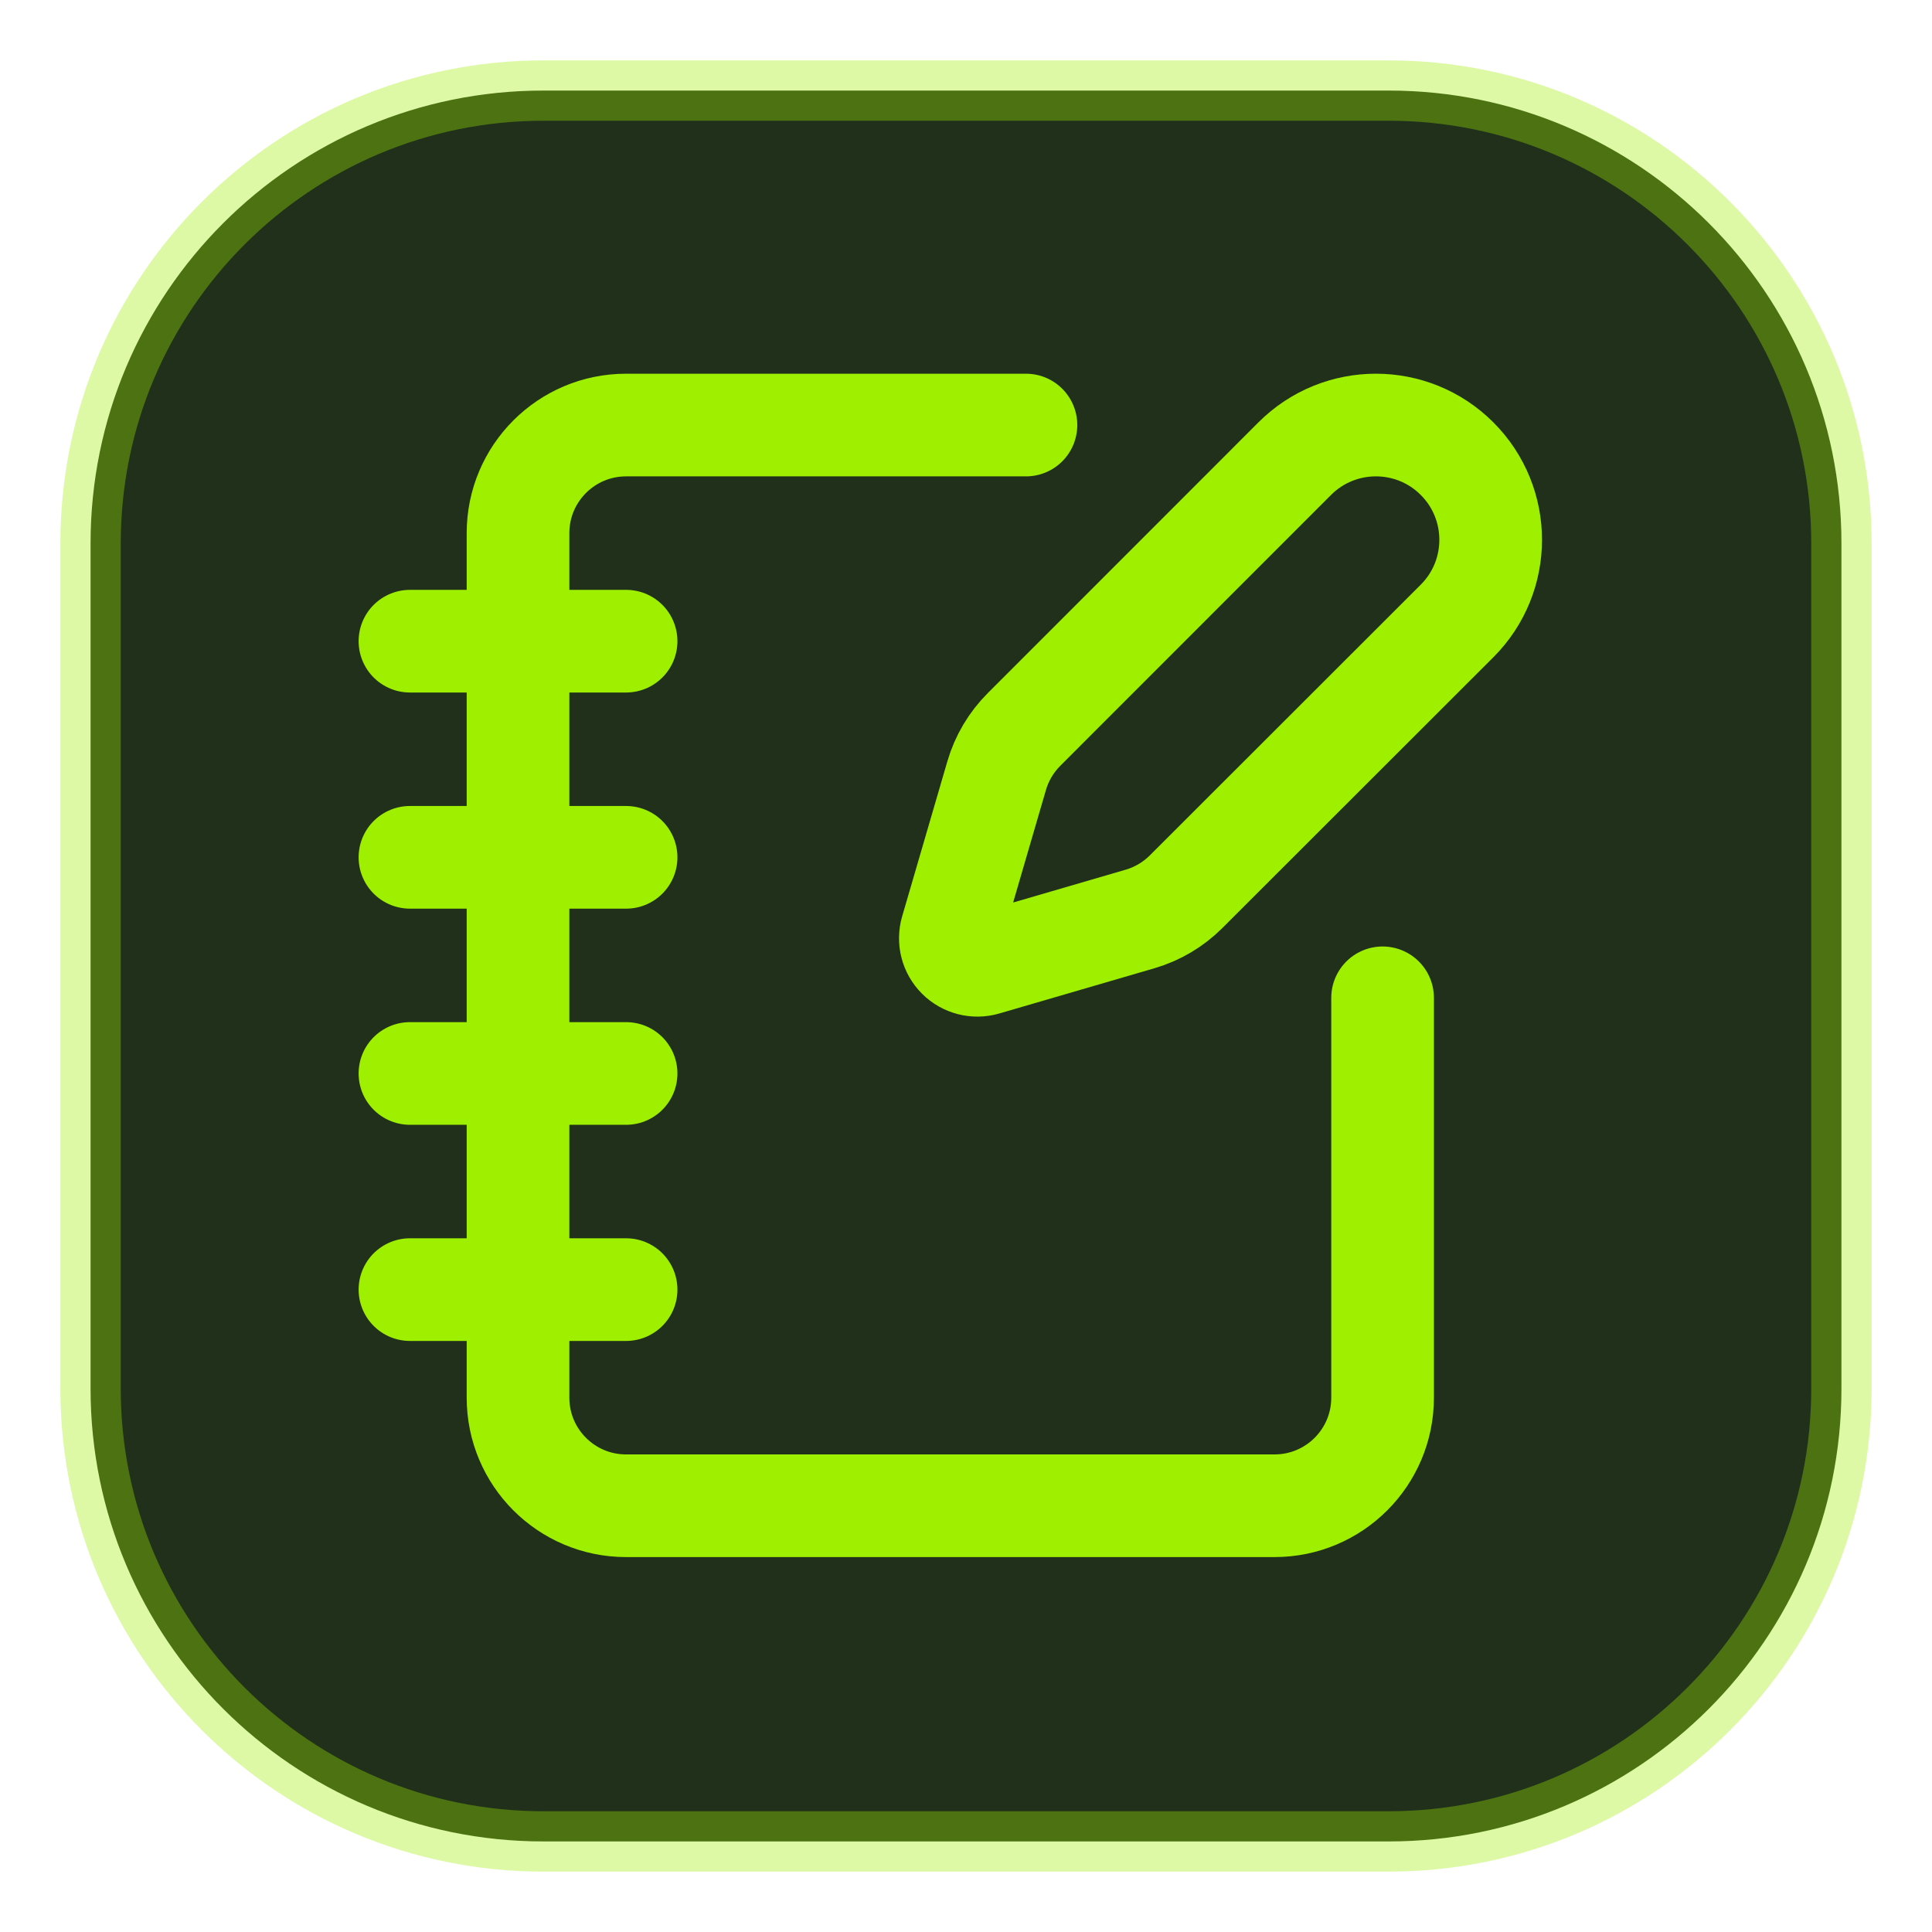
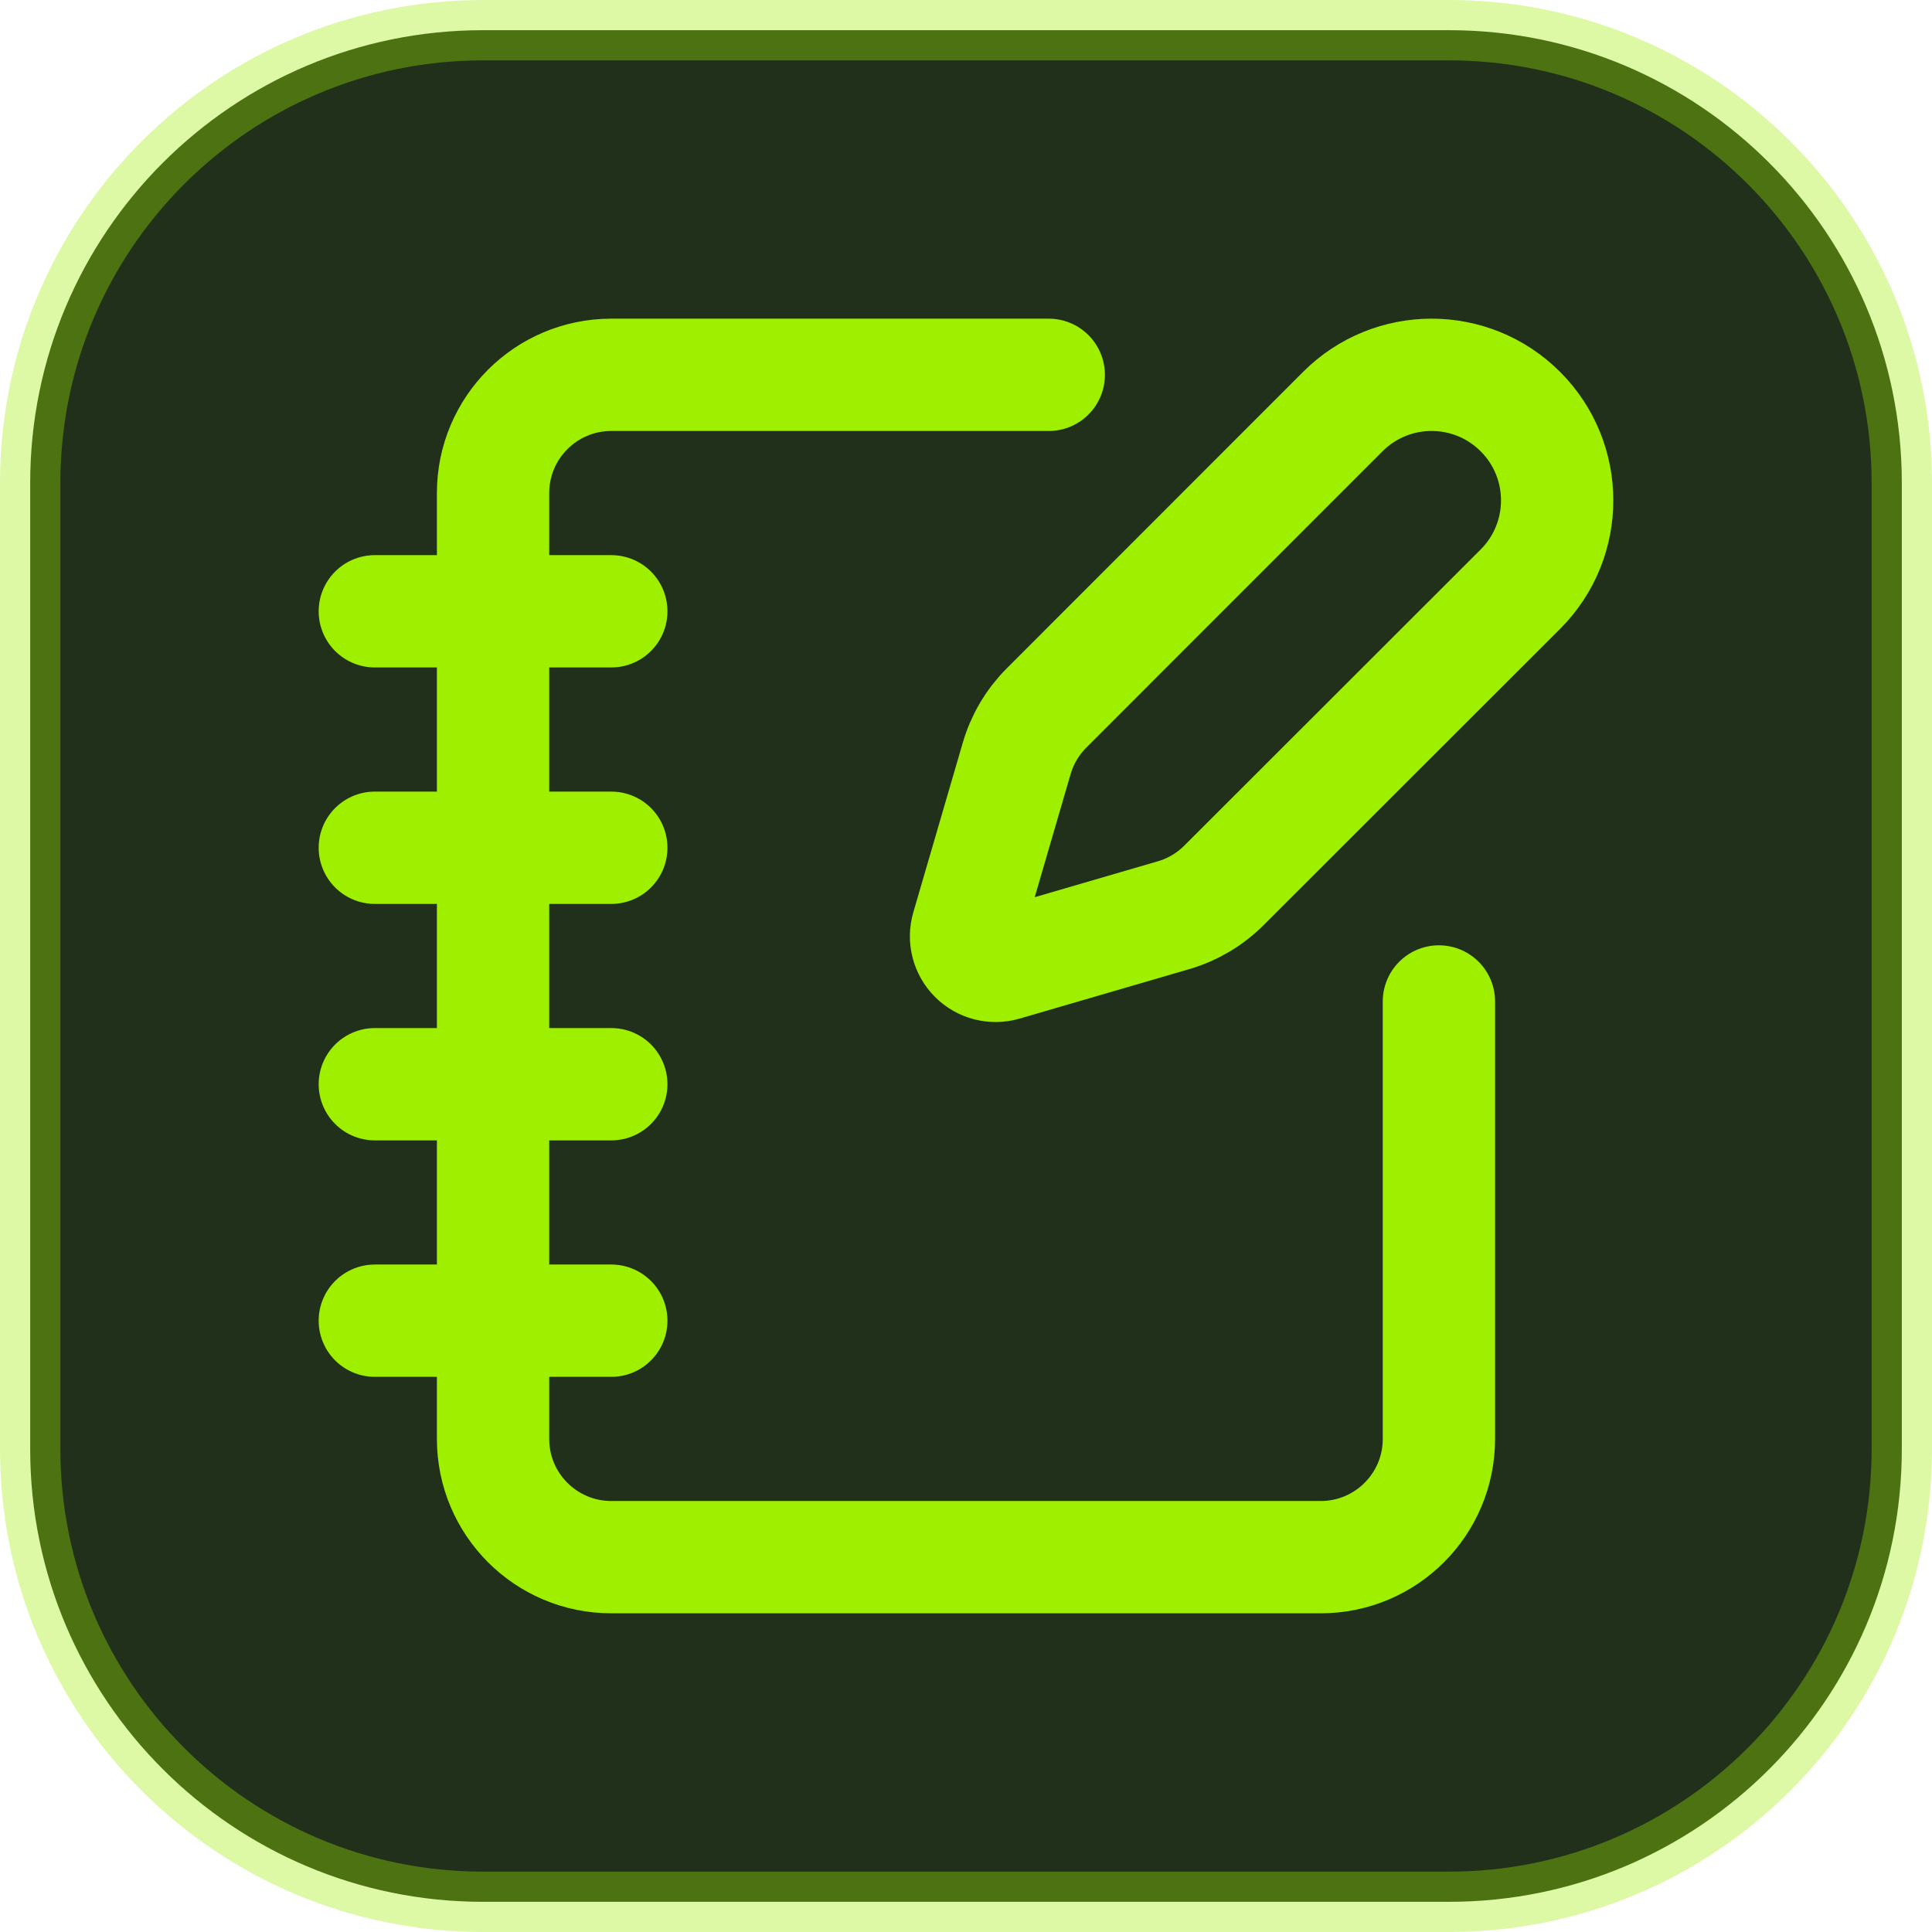
<svg xmlns="http://www.w3.org/2000/svg" width="64" height="64" viewBox="0 0 64 64">
-   <rect x="3" y="3" width="58" height="58" rx="15" fill="#20301a" stroke="#9fef00" stroke-opacity="0.35" stroke-width="2" />
-   <g transform="translate(10 10.5) scale(1.79)" fill="none" stroke="#9fef00" stroke-width="1.9" stroke-linecap="round" stroke-linejoin="round">
+   <rect x="1" y="1" width="62" height="62" rx="15" fill="#20301a" stroke="#9fef00" stroke-opacity="0.35" stroke-width="2" />
+   <g transform="translate(8.5 8.5) scale(1.9583)" fill="none" stroke="#9fef00" stroke-width="1.9" stroke-linecap="round" stroke-linejoin="round">
    <path d="M13.4 2H6a2 2 0 0 0-2 2v16a2 2 0 0 0 2 2h12a2 2 0 0 0 2-2v-7.4" />
    <path d="M2 6h4" />
    <path d="M2 10h4" />
    <path d="M2 14h4" />
    <path d="M2 18h4" />
    <path d="M21.378 5.626a1 1 0 1 0-3.004-3.004l-5.01 5.012a2 2 0 0 0-.506.854l-.837 2.87a.5.5 0 0 0 .62.62l2.87-.837a2 2 0 0 0 .854-.506z" />
  </g>
</svg>
